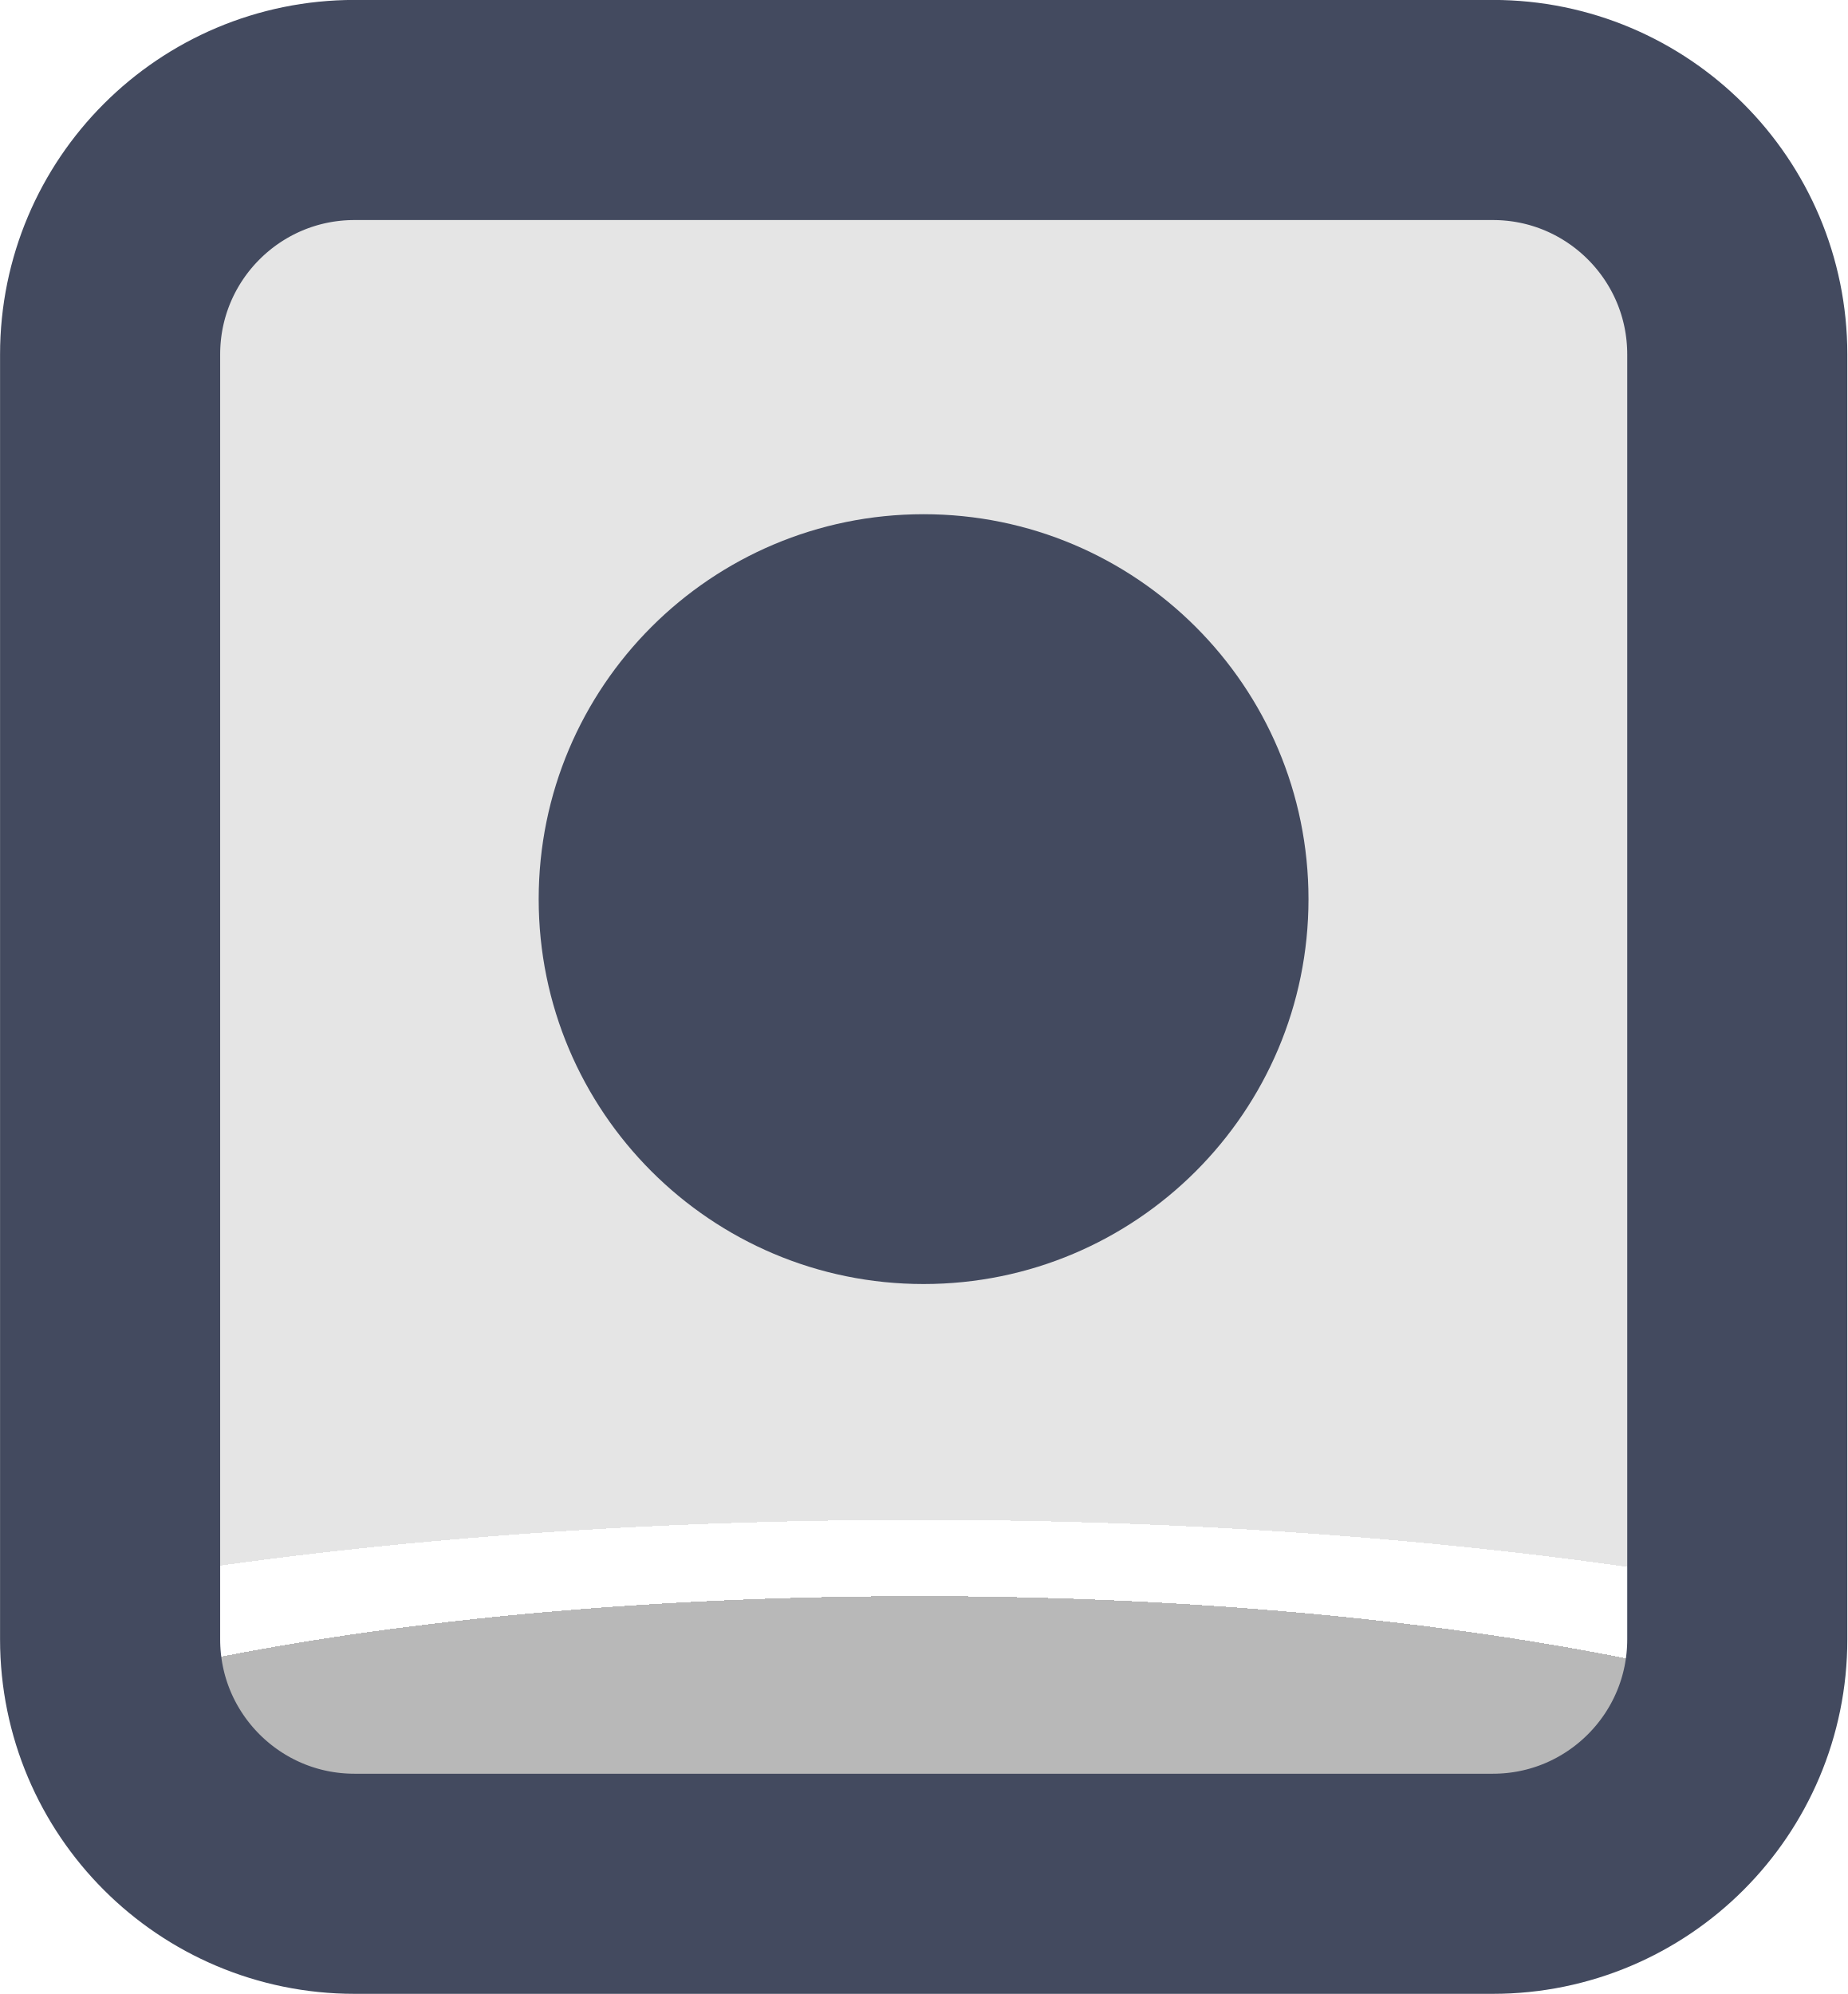
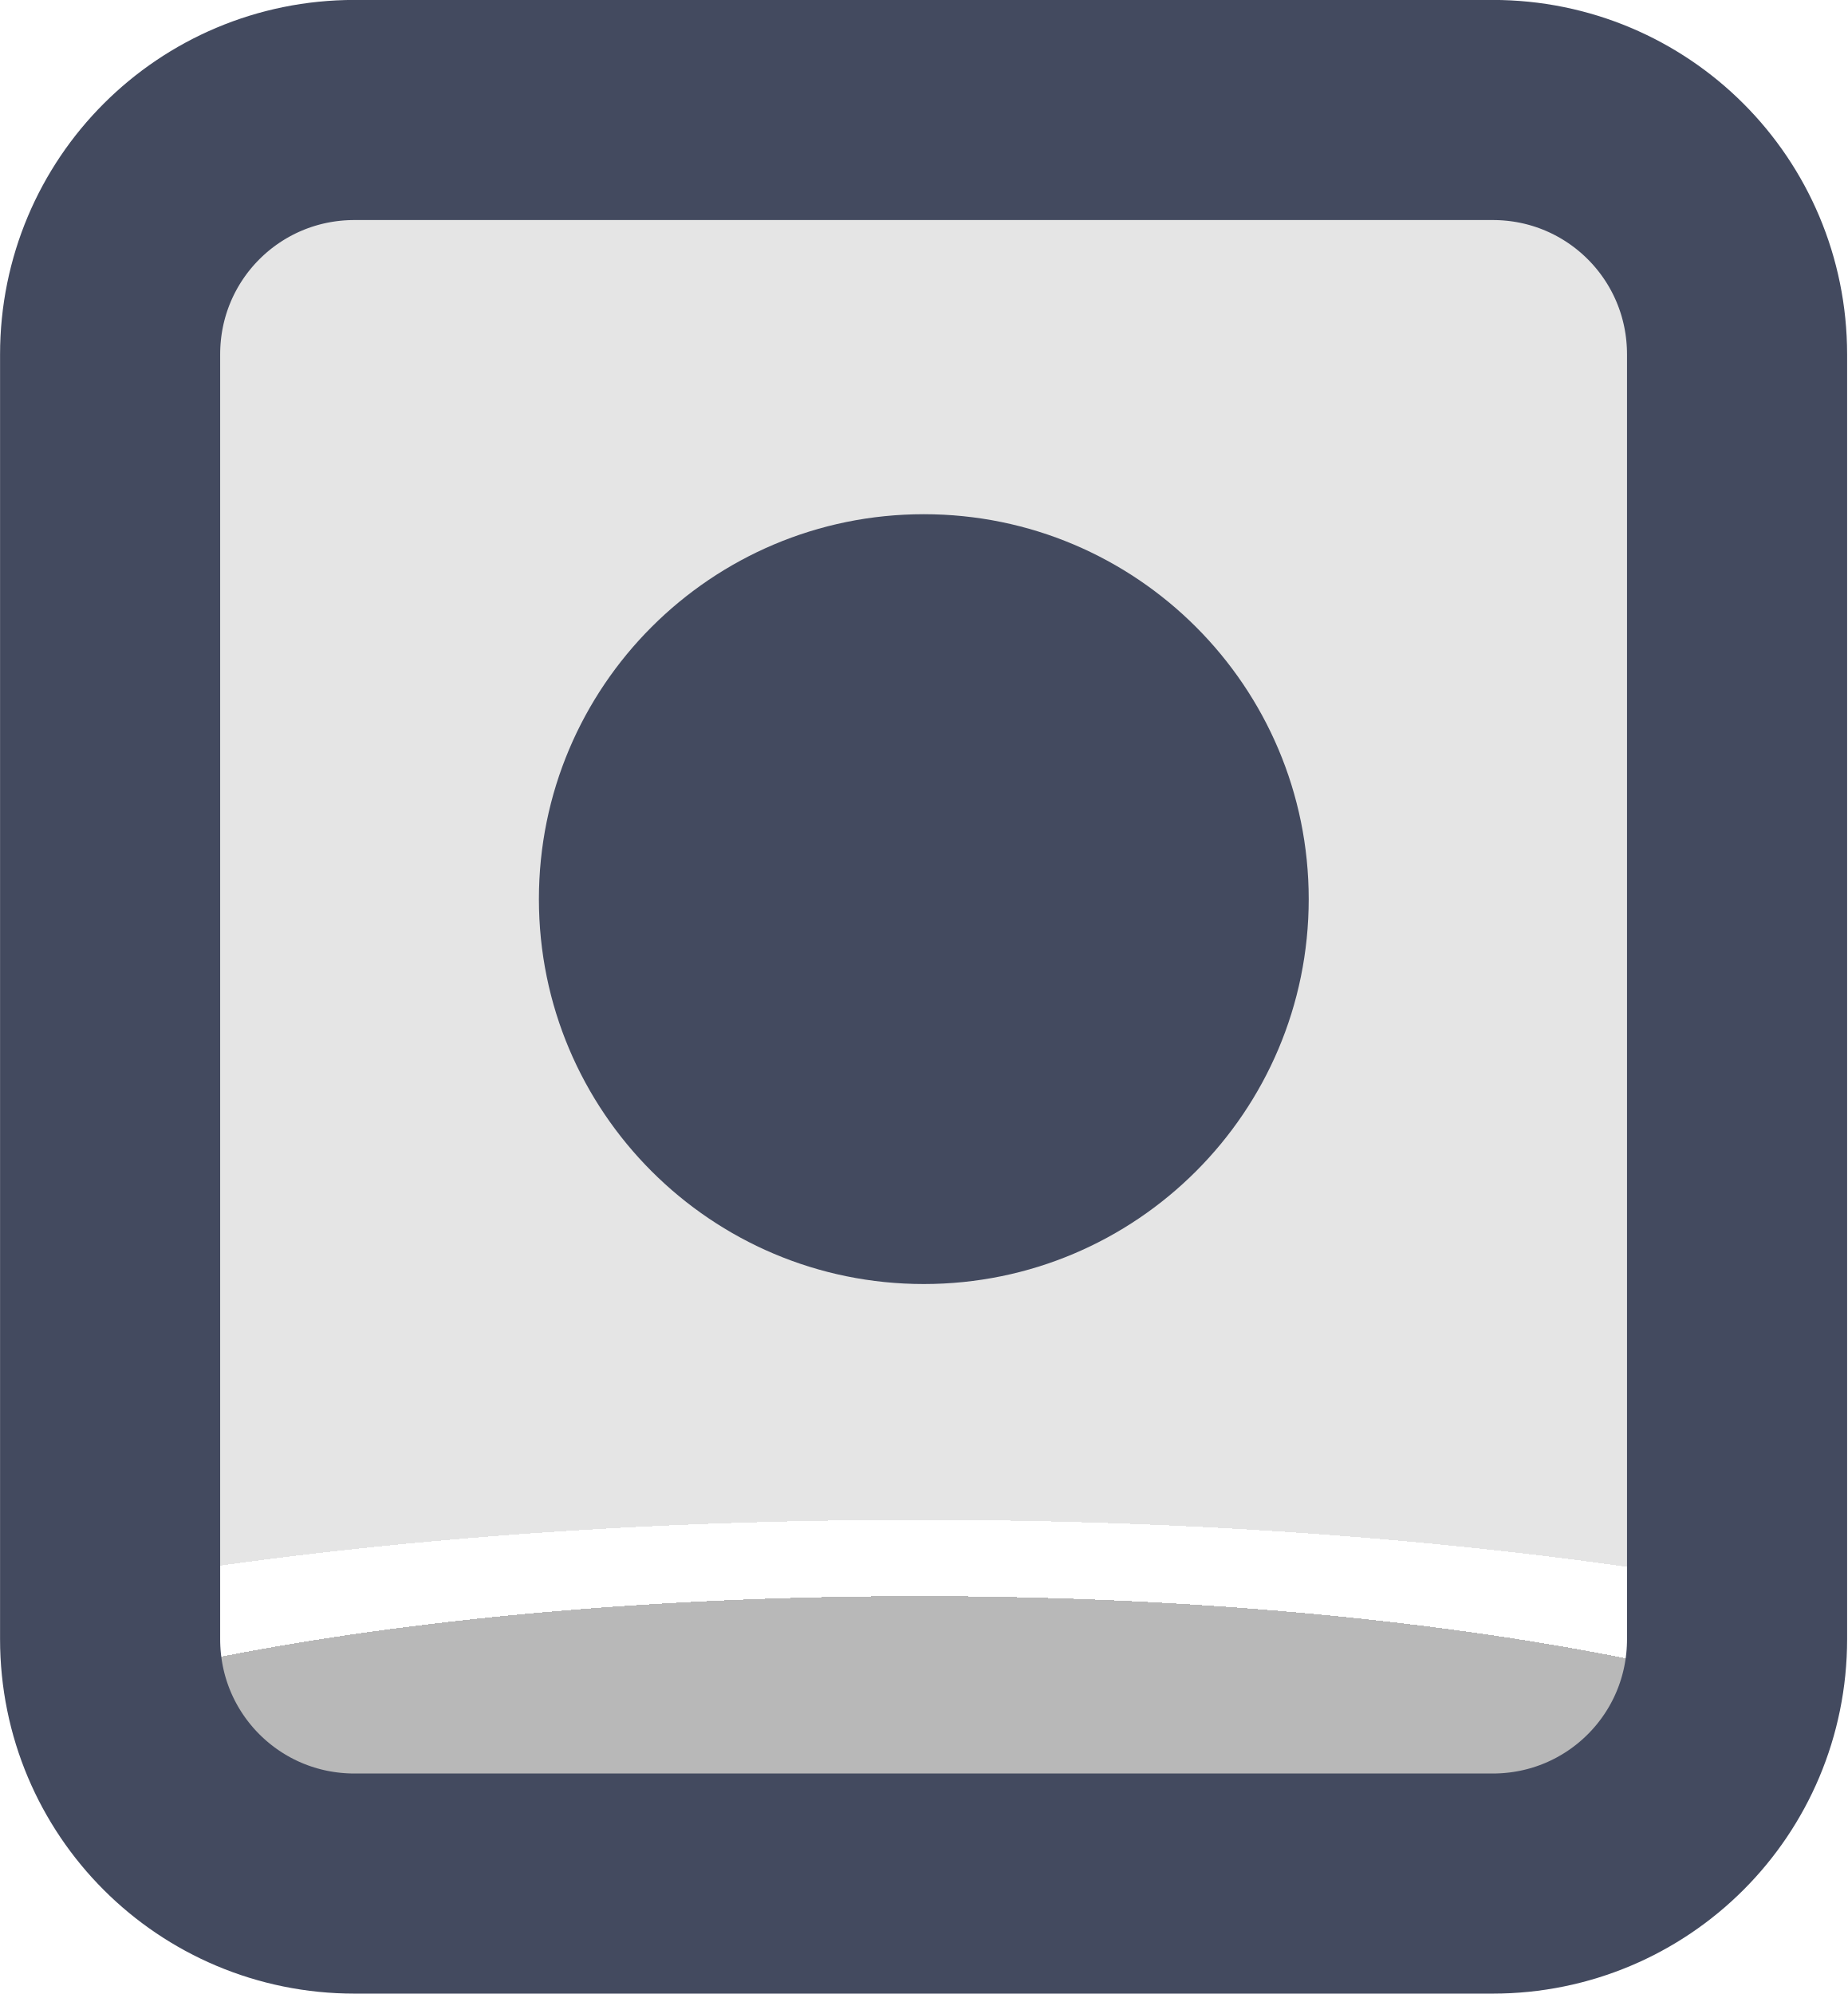
<svg xmlns="http://www.w3.org/2000/svg" xmlns:xlink="http://www.w3.org/1999/xlink" width="37.765" height="40.765" viewBox="0 0 9.992 10.786" version="1.1" id="svg1" xml:space="preserve">
  <defs id="defs1">
+     <linearGradient id="linearGradient1">
+       <stop style="stop-color:#434a5f;stop-opacity:1;" offset="1" id="stop111" />
+       <stop style="stop-color:#434a5f;stop-opacity:1;" offset="1" id="stop112" />
+     </linearGradient>
+     <linearGradient id="linearGradient103">
+       <stop style="stop-color:#434a5f;stop-opacity:1;" offset="1" id="stop103" />
+       <stop style="stop-color:#434a5f;stop-opacity:1;" offset="1" id="stop104" />
+     </linearGradient>
    <linearGradient id="linearGradient7">
      <stop style="stop-color:#b8b8b8;stop-opacity:1;" offset="0.165" id="stop14" />
      <stop style="stop-color:#ffffff;stop-opacity:1;" offset="0.165" id="stop16" />
      <stop style="stop-color:#ffffff;stop-opacity:1;" offset="0.209" id="stop15" />
      <stop style="stop-color:#e5e5e5;stop-opacity:1;" offset="0.209" id="stop7" />
    </linearGradient>
+     <linearGradient xlink:href="#linearGradient7" id="linearGradient176" gradientUnits="userSpaceOnUse" gradientTransform="matrix(1.187192,0,0,1.187047,-315.3118,-196.6207)" x1="454.613" y1="238.416" x2="454.613" y2="230.333" />
    <radialGradient xlink:href="#linearGradient7" id="radialGradient285" gradientUnits="userSpaceOnUse" gradientTransform="matrix(7.529814,0,0,1.880842,-2860.233,-152.0999)" cx="452.625" cy="196.252" fx="452.625" fy="196.252" r="4.209" />
+     <linearGradient xlink:href="#linearGradient1" id="linearGradient87" x1="215.9" y1="81.593" x2="241.3" y2="81.593" gradientUnits="userSpaceOnUse" />
+     <linearGradient xlink:href="#linearGradient1" id="linearGradient88" x1="543.741" y1="212.977" x2="552.159" y2="212.977" gradientUnits="userSpaceOnUse" />
+     <linearGradient xlink:href="#linearGradient103" id="linearGradient774" x1="449.558" y1="244.674" x2="463.99" y2="244.674" gradientUnits="userSpaceOnUse" />
+     <linearGradient xlink:href="#linearGradient103" id="linearGradient886" x1="546.196" y1="212.531" x2="549.705" y2="212.531" gradientUnits="userSpaceOnUse" />
  </defs>
  <g id="layer2" transform="translate(-254.0001,-76.19994)" style="display:inline">
+     <g id="g176" transform="translate(12.70007,-5.2328735e-5)">
+       <path id="path176" style="display:inline;opacity:1;fill:url(#linearGradient176);stroke:url(#linearGradient87);stroke-width:1.191;stroke-linecap:round;stroke-linejoin:round;stroke-miterlimit:0;paint-order:fill markers stroke" d="m 217.818,76.795 h 21.563 c 0.733,0 1.323,0.59 1.323,1.323 v 6.949 c 0,0.733 -0.59,1.323 -1.323,1.323 h -21.563 c -0.733,0 -1.323,-0.59 -1.323,-1.323 V 78.118 c 0,-0.733 0.59,-1.323 1.323,-1.323 z" />
+       <path style="font-weight:bold;font-size:3.269px;font-family:Poppins;-inkscape-font-specification:'Poppins Bold';letter-spacing:0.1px;fill:url(#linearGradient774);stroke-width:1.991;stroke-linecap:round;stroke-linejoin:round;stroke-dasharray:3.981, 1.991;paint-order:fill markers stroke" d="m 451.307,244.27 q 0,0.199 -0.091,0.366 -0.091,0.163 -0.281,0.265 -0.19,0.101 -0.471,0.101 h -0.347 v 0.824 h -0.559 v -2.295 h 0.906 q 0.275,0 0.464,0.095 0.19,0.095 0.284,0.262 0.095,0.167 0.095,0.382 z m -0.886,0.288 q 0.16,0 0.239,-0.075 0.079,-0.075 0.079,-0.212 0,-0.137 -0.079,-0.212 -0.079,-0.075 -0.239,-0.075 h -0.304 v 0.575 z m 2.706,0.863 h -0.857 l -0.137,0.405 h -0.585 l 0.83,-2.295 h 0.647 l 0.83,2.295 h -0.592 z m -0.144,-0.432 -0.284,-0.84 -0.281,0.84 z m 2.748,-0.732 q -0.062,-0.114 -0.18,-0.173 -0.114,-0.062 -0.271,-0.062 -0.271,0 -0.435,0.18 -0.163,0.177 -0.163,0.474 0,0.317 0.17,0.497 0.173,0.177 0.474,0.177 0.206,0 0.347,-0.105 0.144,-0.105 0.209,-0.301 h -0.709 v -0.412 h 1.216 v 0.52 q -0.062,0.209 -0.212,0.389 -0.147,0.18 -0.376,0.291 -0.229,0.111 -0.517,0.111 -0.34,0 -0.608,-0.147 -0.265,-0.15 -0.415,-0.415 -0.147,-0.265 -0.147,-0.605 0,-0.34 0.147,-0.605 0.15,-0.268 0.415,-0.415 0.265,-0.15 0.605,-0.15 0.412,0 0.693,0.199 0.284,0.199 0.376,0.552 z m 1.627,-0.278 v 0.464 h 0.749 v 0.432 h -0.749 v 0.503 h 0.847 v 0.448 h -1.406 v -2.295 h 1.406 v 0.448 z m 2.963,-0.448 q 0.363,0 0.634,0.144 0.271,0.144 0.418,0.405 0.15,0.258 0.15,0.598 0,0.337 -0.15,0.598 -0.147,0.262 -0.422,0.405 -0.271,0.144 -0.631,0.144 h -0.86 v -2.295 z m -0.036,1.811 q 0.317,0 0.494,-0.173 0.177,-0.173 0.177,-0.49 0,-0.317 -0.177,-0.494 -0.177,-0.177 -0.494,-0.177 h -0.265 v 1.334 z m 3.706,0.484 h -0.559 l -0.935,-1.416 v 1.416 h -0.559 v -2.295 h 0.559 l 0.935,1.422 v -1.422 h 0.559 z" id="text176" transform="matrix(1.187047,0,0,1.187047,-315.2465,-209.3207)" aria-label="PAGE DN" />
+     </g>
    <g id="g283" style="display:inline;paint-order:fill markers stroke" transform="matrix(1.187047,0,0,1.187047,-391.4464,-171.2208)">
-       <rect style="opacity:1;fill:url(#radialGradient285);fill-opacity:1;stroke:#434a5f;stroke-width:1.003;stroke-linecap:round;stroke-linejoin:round;stroke-miterlimit:0;stroke-dasharray:none;stroke-opacity:1;paint-order:fill markers stroke" id="rect282" width="7.415" height="8.083" x="544.243" y="208.935" rx="1.114" ry="1.114" />
-       <circle style="fill:#434a5f;fill-opacity:1;stroke-width:1.432;stroke-linecap:round;stroke-linejoin:round;stroke-miterlimit:0;paint-order:fill markers stroke" id="path287" cx="547.95" cy="212.531" r="1.754" />
+       <path id="rect282" style="opacity:1;fill:url(#radialGradient285);stroke:url(#linearGradient88);stroke-width:1.003;stroke-linecap:round;stroke-linejoin:round;stroke-miterlimit:0" d="m 545.357,208.935 h 5.186 c 0.617,0 1.114,0.497 1.114,1.114 v 5.854 c 0,0.617 -0.497,1.114 -1.114,1.114 h -5.186 c -0.617,0 -1.114,-0.497 -1.114,-1.114 v -5.854 c 0,-0.617 0.497,-1.114 1.114,-1.114 z" />
+       <path id="path287" style="fill:url(#linearGradient886);stroke-width:1.432;stroke-linecap:round;stroke-linejoin:round;stroke-miterlimit:0" d="m 549.705,212.531 a 1.754,1.754 0 0 1 -1.754,1.754 1.754,1.754 0 0 1 -1.754,-1.754 1.754,1.754 0 0 1 1.754,-1.754 1.754,1.754 0 0 1 1.754,1.754 z" />
    </g>
  </g>
</svg>
